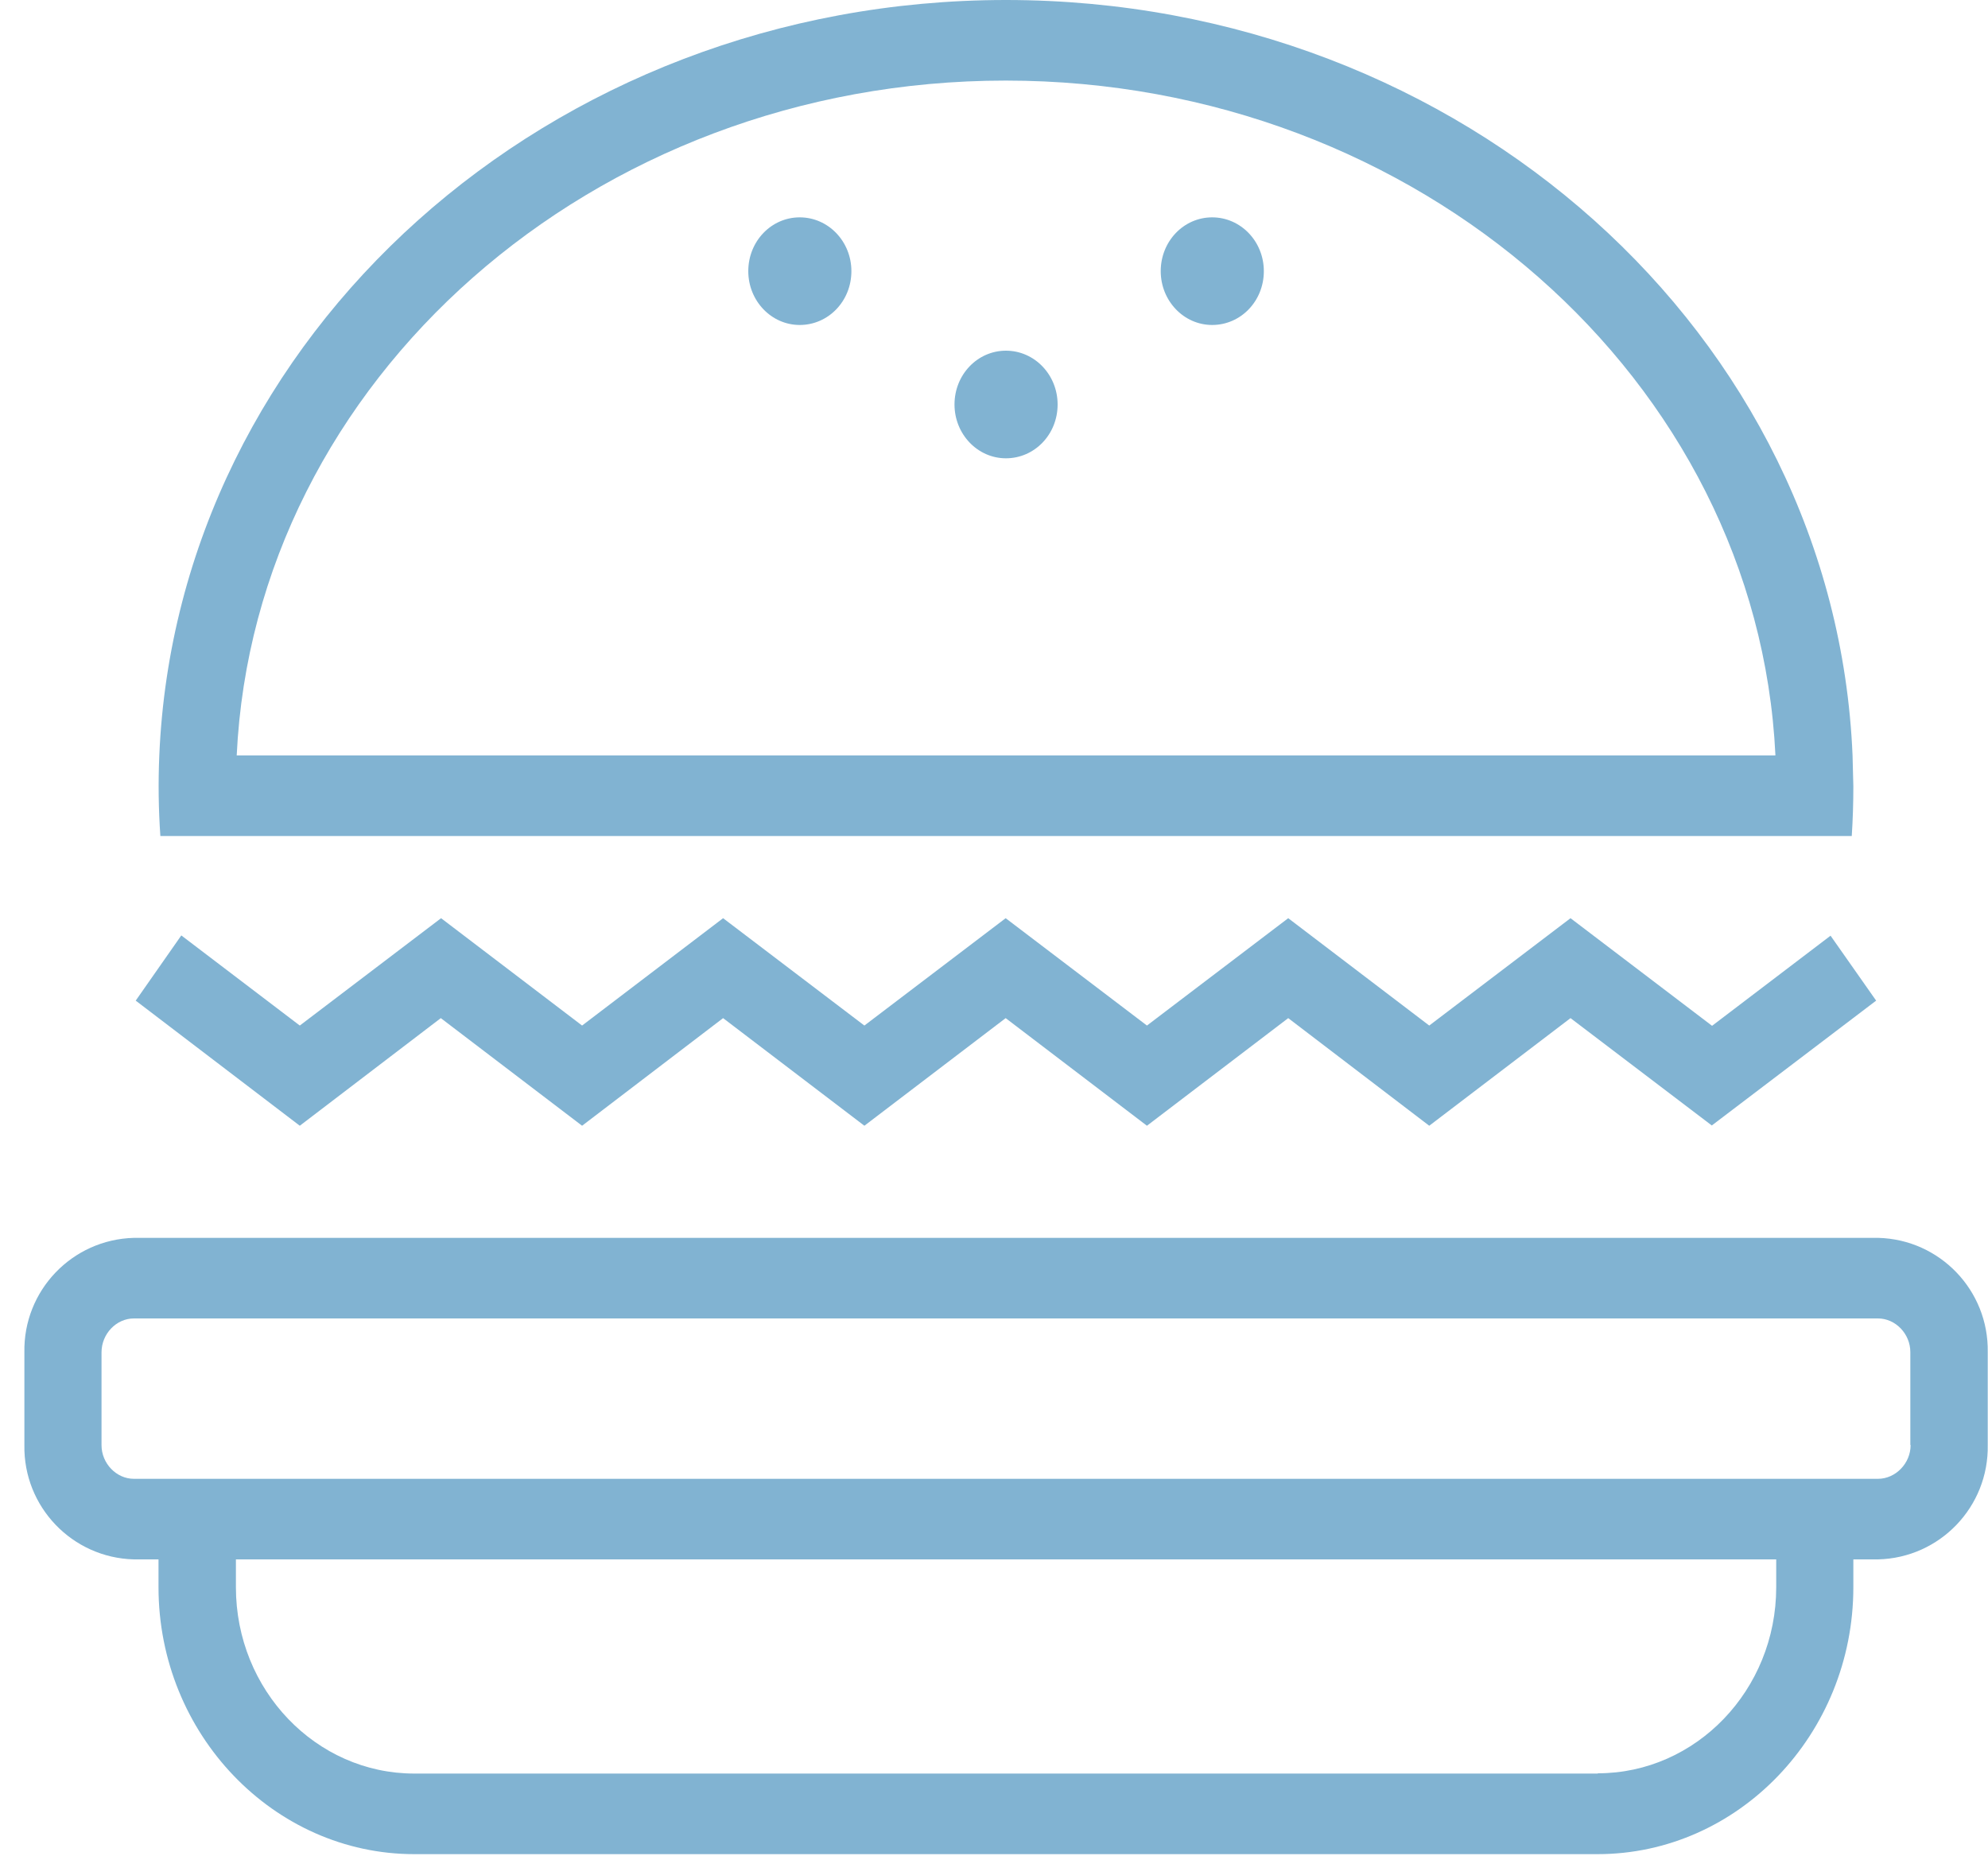
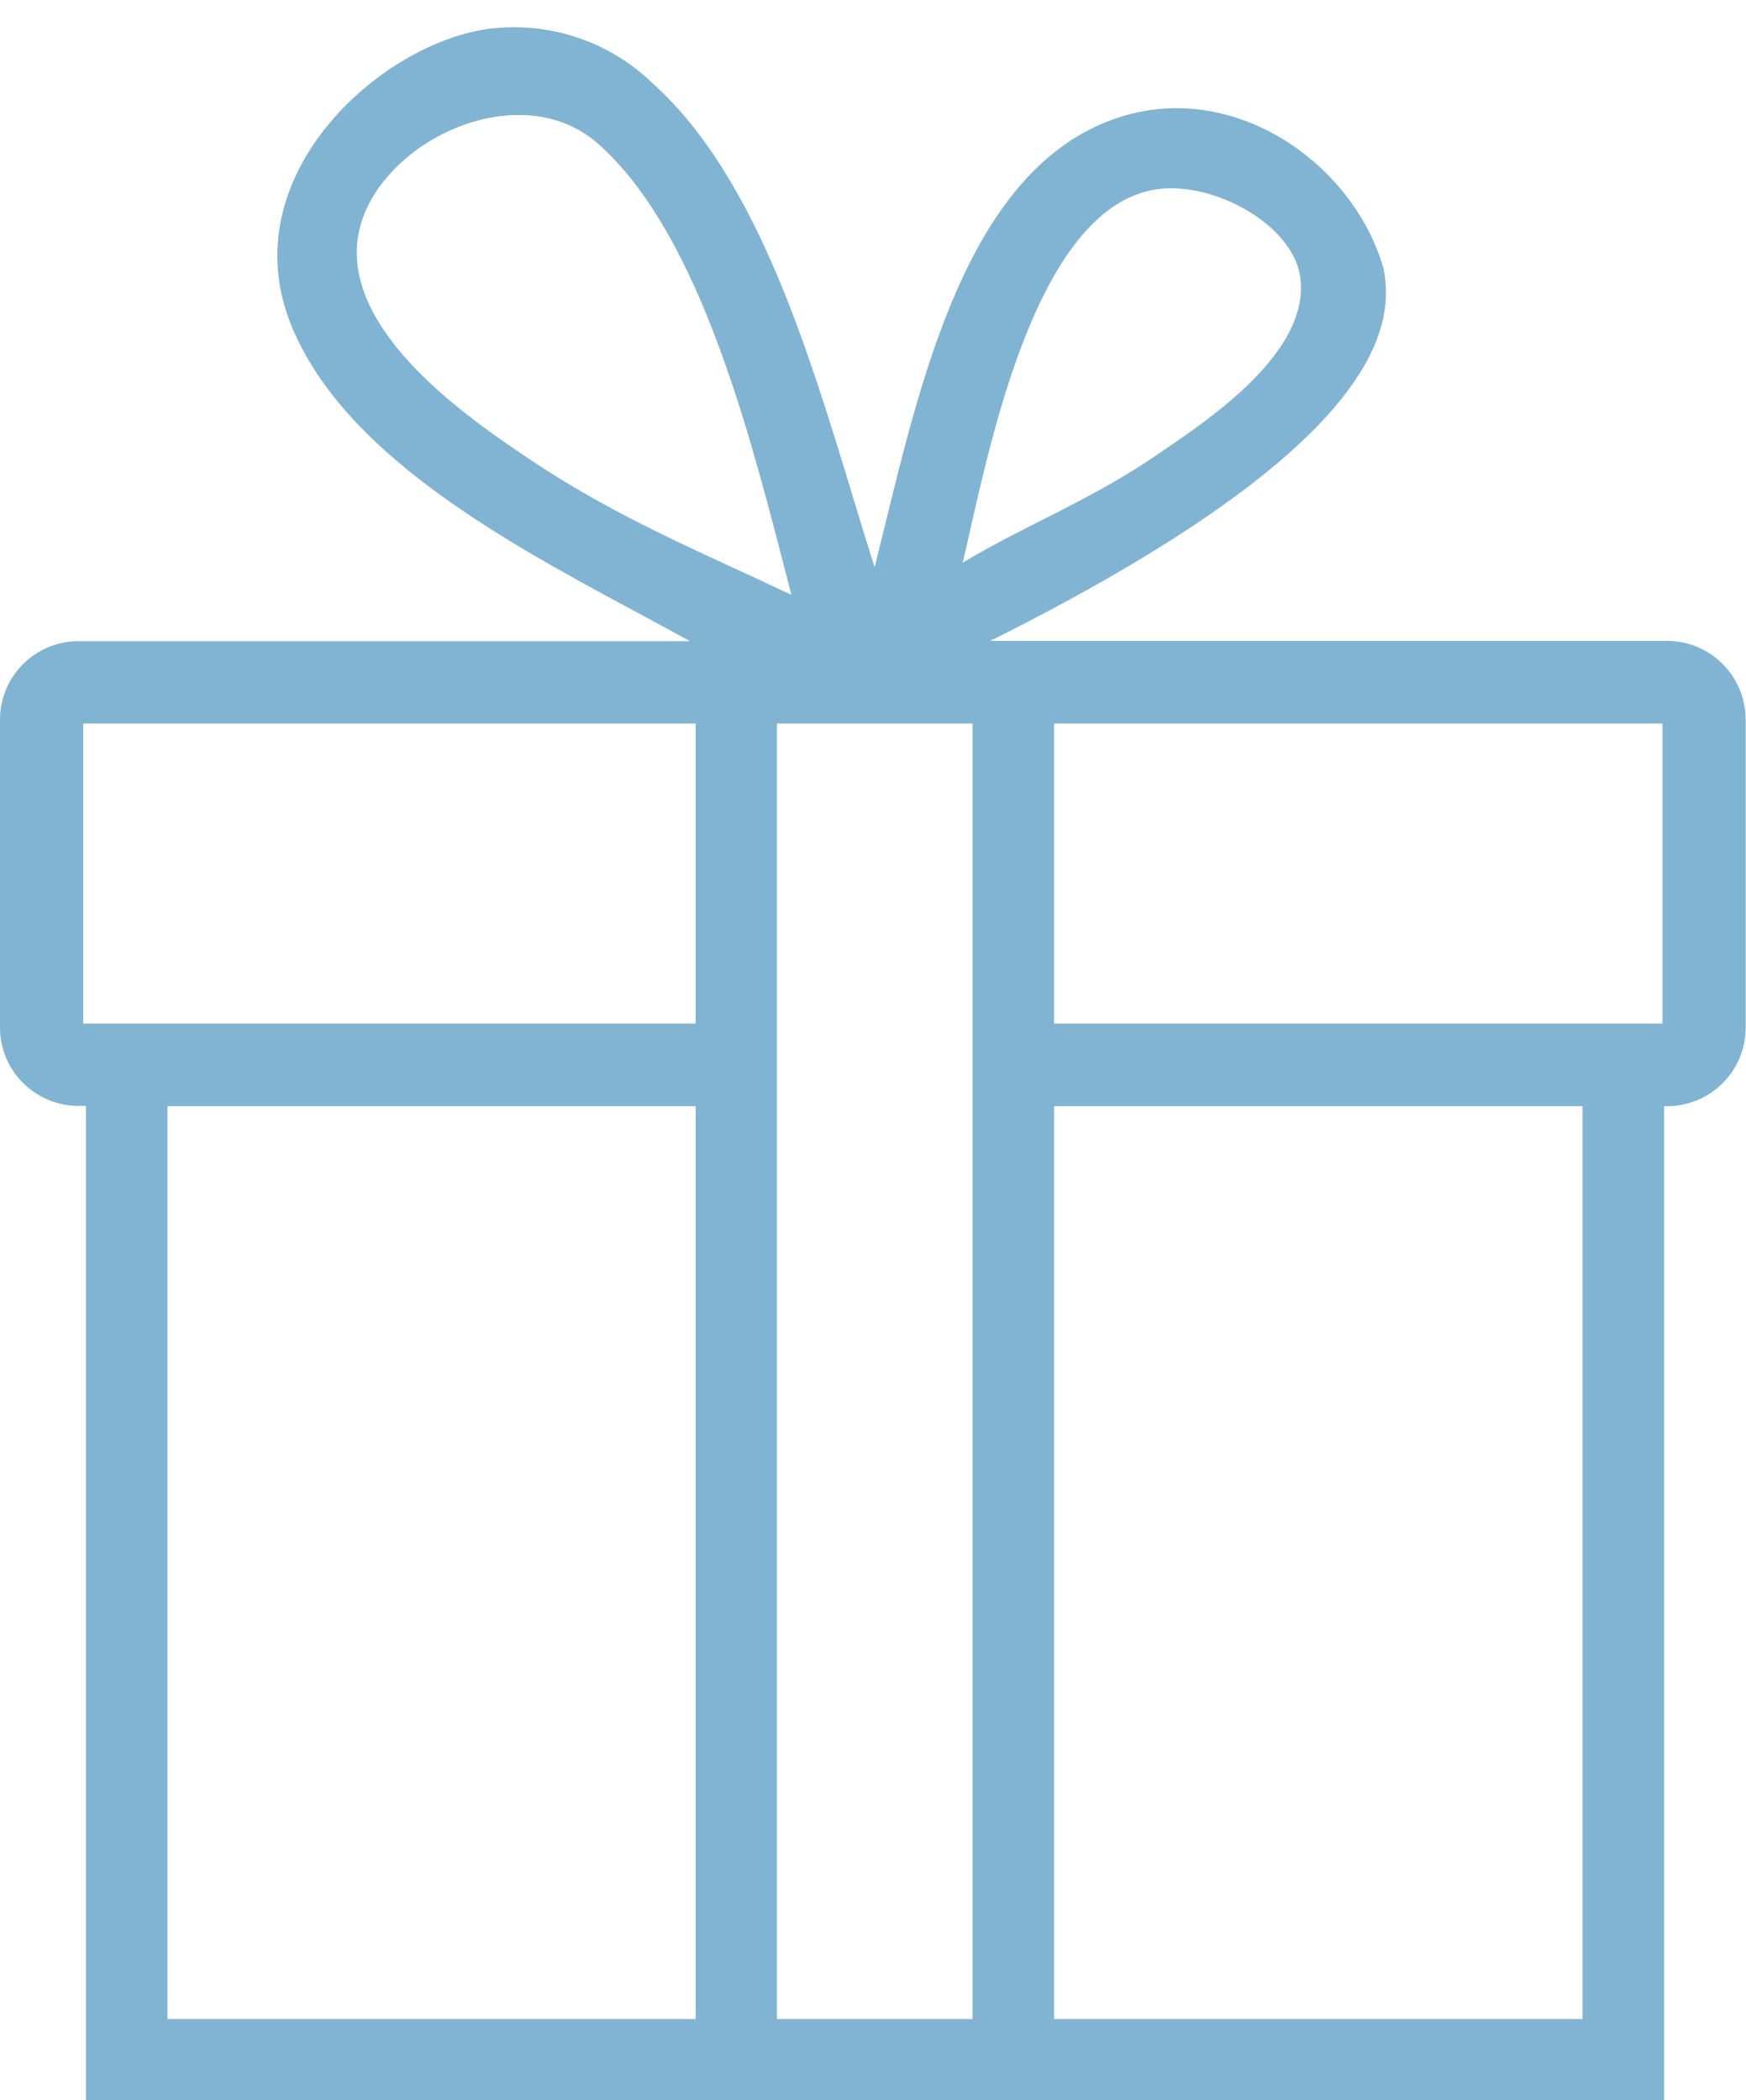
- <svg xmlns="http://www.w3.org/2000/svg" width="75" height="70" fill="none">
-   <path fill-rule="evenodd" clip-rule="evenodd" d="M8.98 31.54h60.88c.04-.61.06-1.24.06-1.87l-.03-1.17C69.23 12.66 55.2 0 37.95 0 20.72 0 6.68 12.66 6.01 28.5a26.88 26.88 0 00.04 3.04h2.93zm12.98 10.93l-5.33-4.06-5.32 4.06-6.19-4.72 1.72-2.46 4.47 3.4 5.33-4.05 5.32 4.05 5.32-4.05 5.33 4.05 5.33-4.05 5.33 4.05 5.33-4.05 5.32 4.05 5.33-4.05 5.34 4.06 4.47-3.4 1.72 2.45-6.2 4.71-5.33-4.05-5.33 4.06-5.32-4.06-5.33 4.06-5.33-4.06-5.33 4.06-5.33-4.06-5.32 4.06zM5.06 46.7h65.8a4.24 4.24 0 014.13 4.31v3.5a4.24 4.24 0 01-4.14 4.32h-.93v1.05c0 5.54-4.34 10.07-9.65 10.07H15.63c-5.3 0-9.65-4.53-9.65-10.07v-1.05h-.93a4.24 4.24 0 01-4.13-4.31v-3.5a4.24 4.24 0 014.13-4.32zm55.22 20.2c3.7 0 6.73-3.14 6.73-7.02v-1.05H8.9v1.05c0 3.88 3.02 7.03 6.73 7.03h44.65zm11.8-12.38c0 .69-.57 1.27-1.23 1.27H5.05c-.66 0-1.22-.58-1.22-1.27v-3.5c0-.7.56-1.28 1.22-1.28h65.8c.66 0 1.22.58 1.22 1.27v3.5zm-5.1-26.03C66.3 14.36 53.53 3.04 37.94 3.04 22.36 3.04 9.6 14.36 8.93 28.5h58.04z" fill="#81B3D2" />
-   <path d="M37.95 17.29c1.08 0 1.95-.9 1.95-2.03 0-1.12-.87-2.03-1.95-2.03-1.07 0-1.94.9-1.94 2.03 0 1.12.87 2.03 1.94 2.03zM30.17 12.26c1.08 0 1.95-.9 1.95-2.03 0-1.12-.87-2.03-1.95-2.03-1.07 0-1.94.9-1.94 2.03 0 1.12.87 2.03 1.94 2.03zM45.73 12.26c1.08 0 1.95-.9 1.95-2.03 0-1.12-.87-2.03-1.95-2.03-1.07 0-1.94.9-1.94 2.03 0 1.12.87 2.03 1.94 2.03z" fill="#81B3D2" />
+ <svg xmlns="http://www.w3.org/2000/svg" width="64" height="77" fill="none">
+   <path fill-rule="evenodd" clip-rule="evenodd" d="M61.1 23.5H36.3c13.81-6.9 14.92-11.25 14.41-13.68-1.16-3.97-5.7-7.03-10-5.41-5.57 2.09-7.14 10.39-8.65 16.39-1.92-6.07-3.78-13.82-8.13-17.74a7.31 7.31 0 00-5.77-2.03c-4.02.36-9.8 5.38-7.45 10.98 2.25 5.38 9.68 8.78 14.58 11.5H2.88A2.88 2.88 0 000 26.36v11.32c0 1.59 1.3 2.87 2.88 2.87h.27V77H61V40.56h.1a2.88 2.88 0 002.89-2.87V26.37c-.01-1.59-1.3-2.87-2.88-2.87zM42.4 6.94c2.1-.3 4.99 1.3 5.26 3.21.4 2.76-3.4 5.26-5.09 6.42-2.52 1.75-4.93 2.65-7.28 4.06.88-3.7 2.54-13.01 7.11-13.69zm-22.88 9.97c-2.22-1.48-6.54-4.43-6.44-7.77.11-3.6 5.74-6.57 8.82-3.89 3.85 3.38 5.7 11.11 7.11 16.56-3.25-1.54-6.32-2.79-9.49-4.9zm5.97 57.12H6.14V40.56H25.5v33.47zm0-36.5H3.05v-11H25.5v11zm10.16 0v36.5h-7.17v-47.5h7.17v11zm22.35 36.5H38.64V40.56h19.37v33.47zm2.92-36.5H38.64v-11h22.3v11z" fill="#81B3D2" />
</svg>
